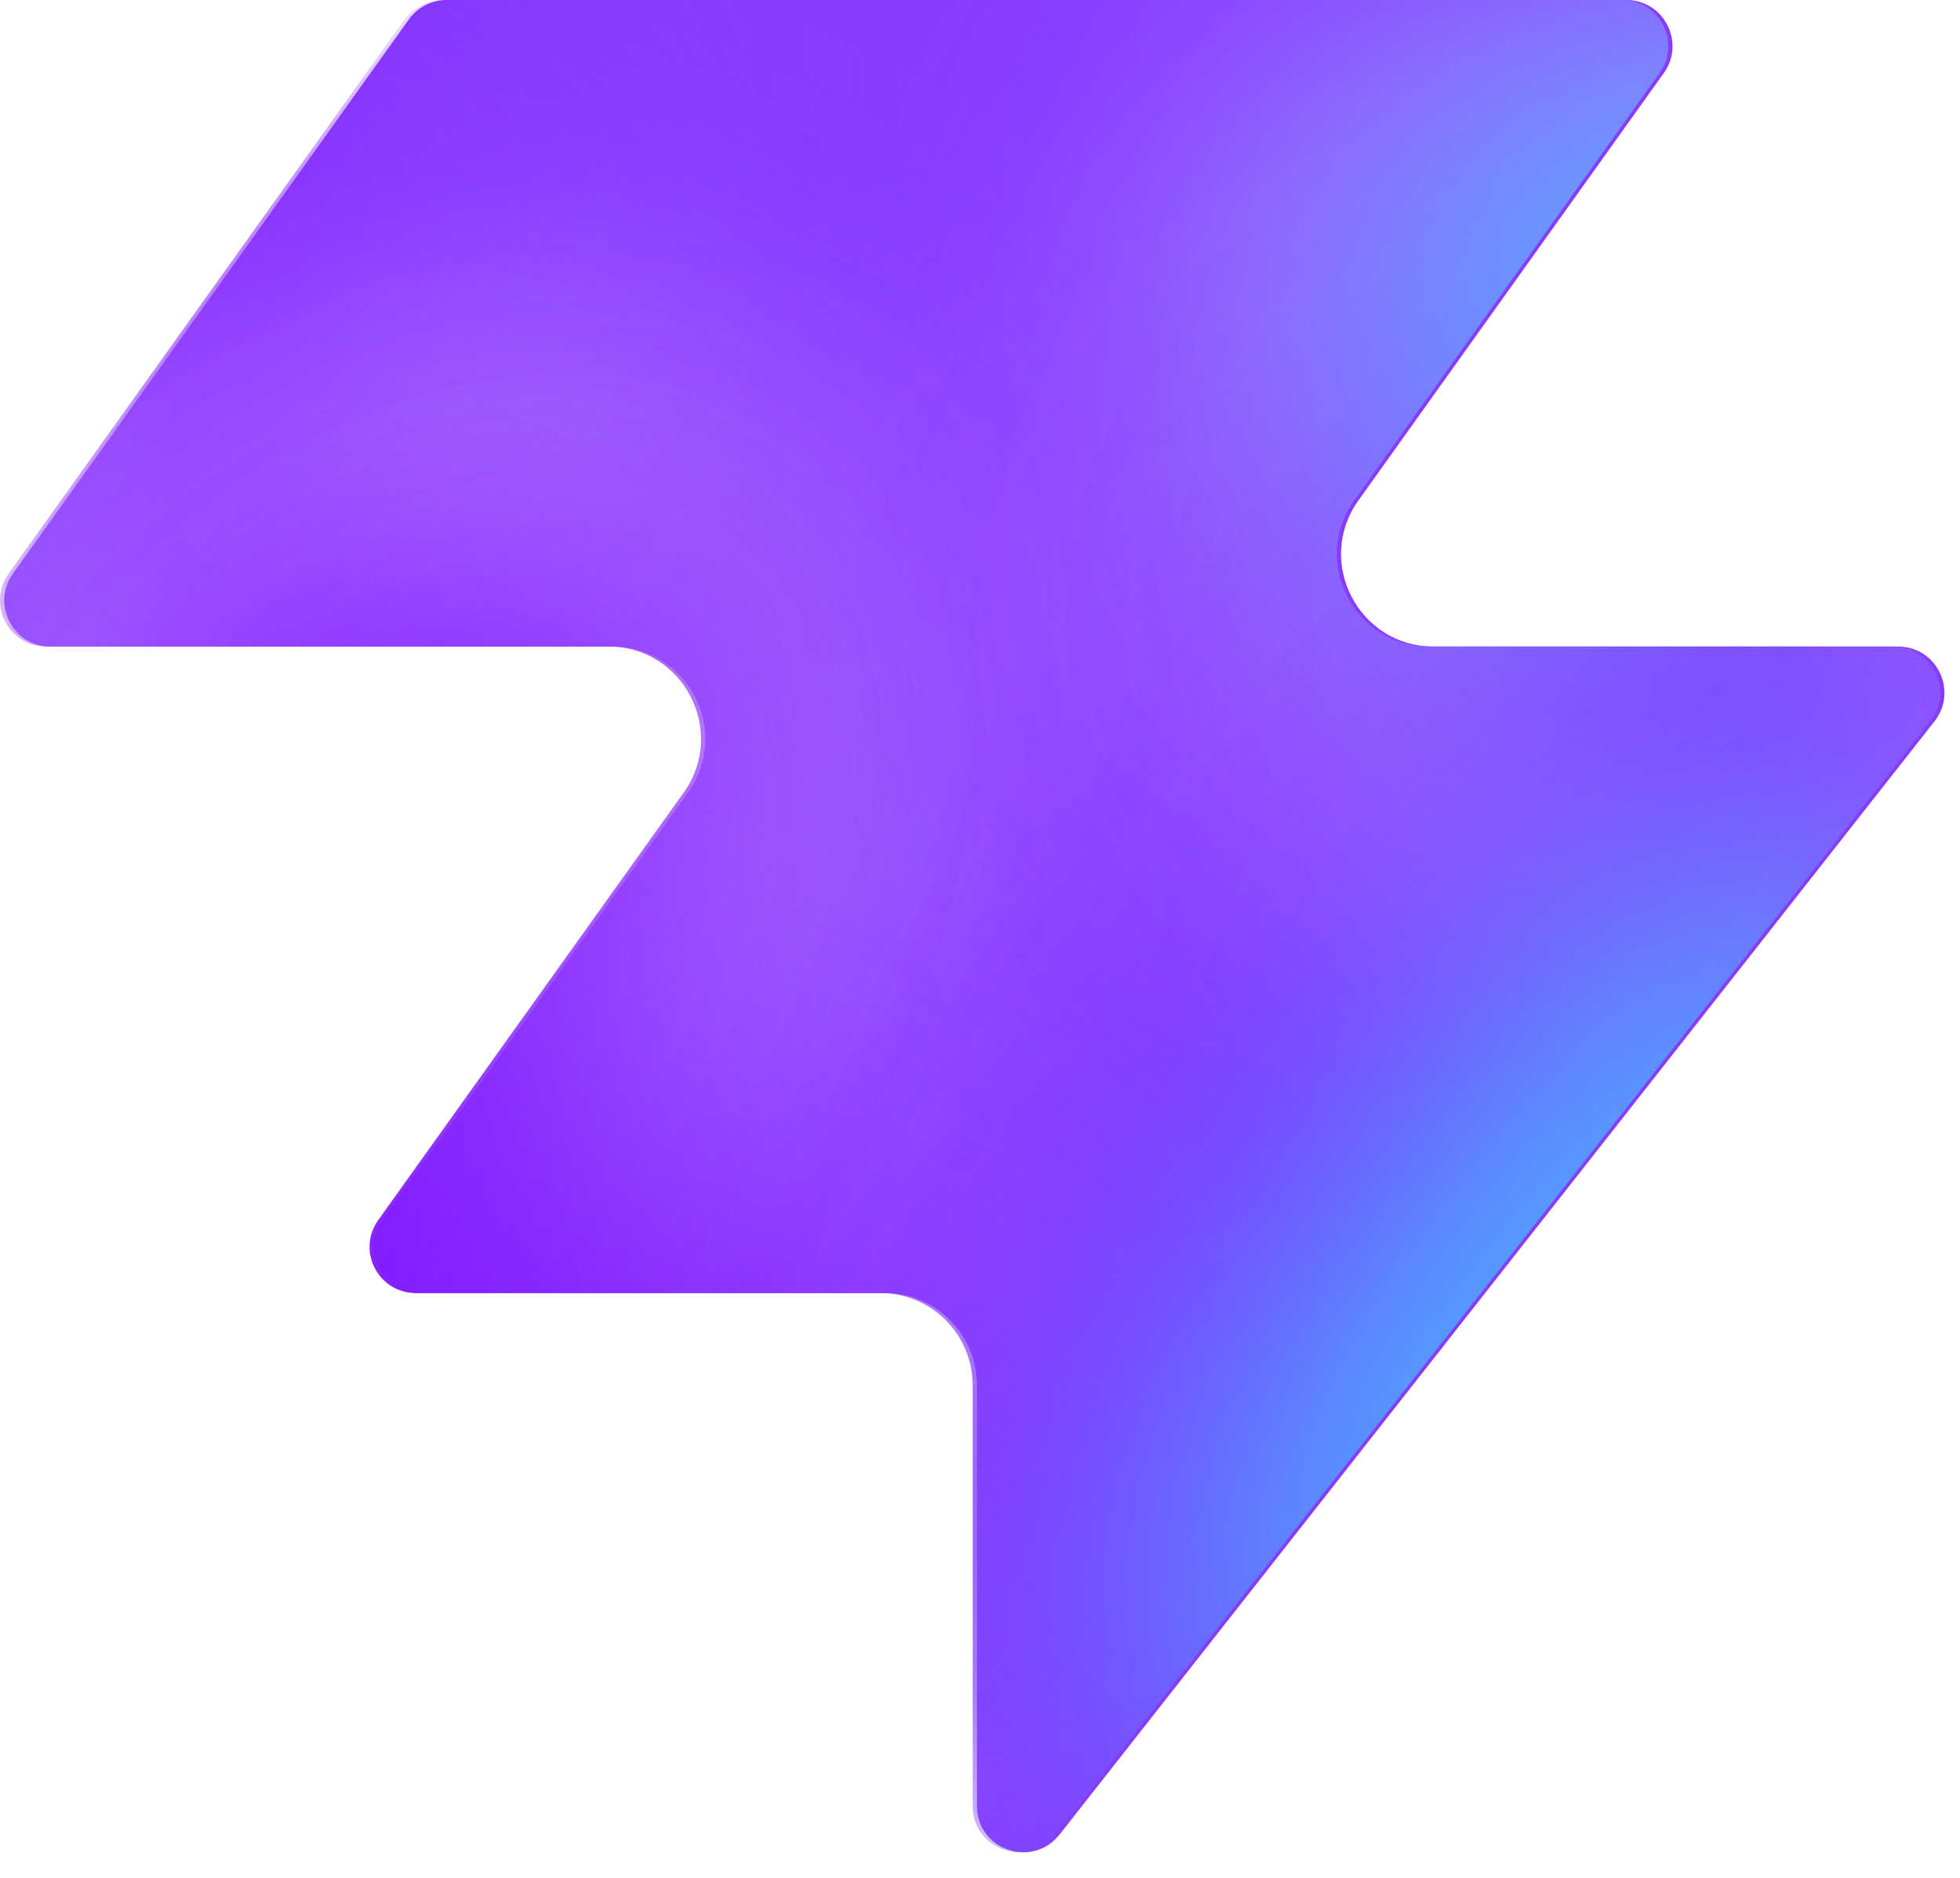
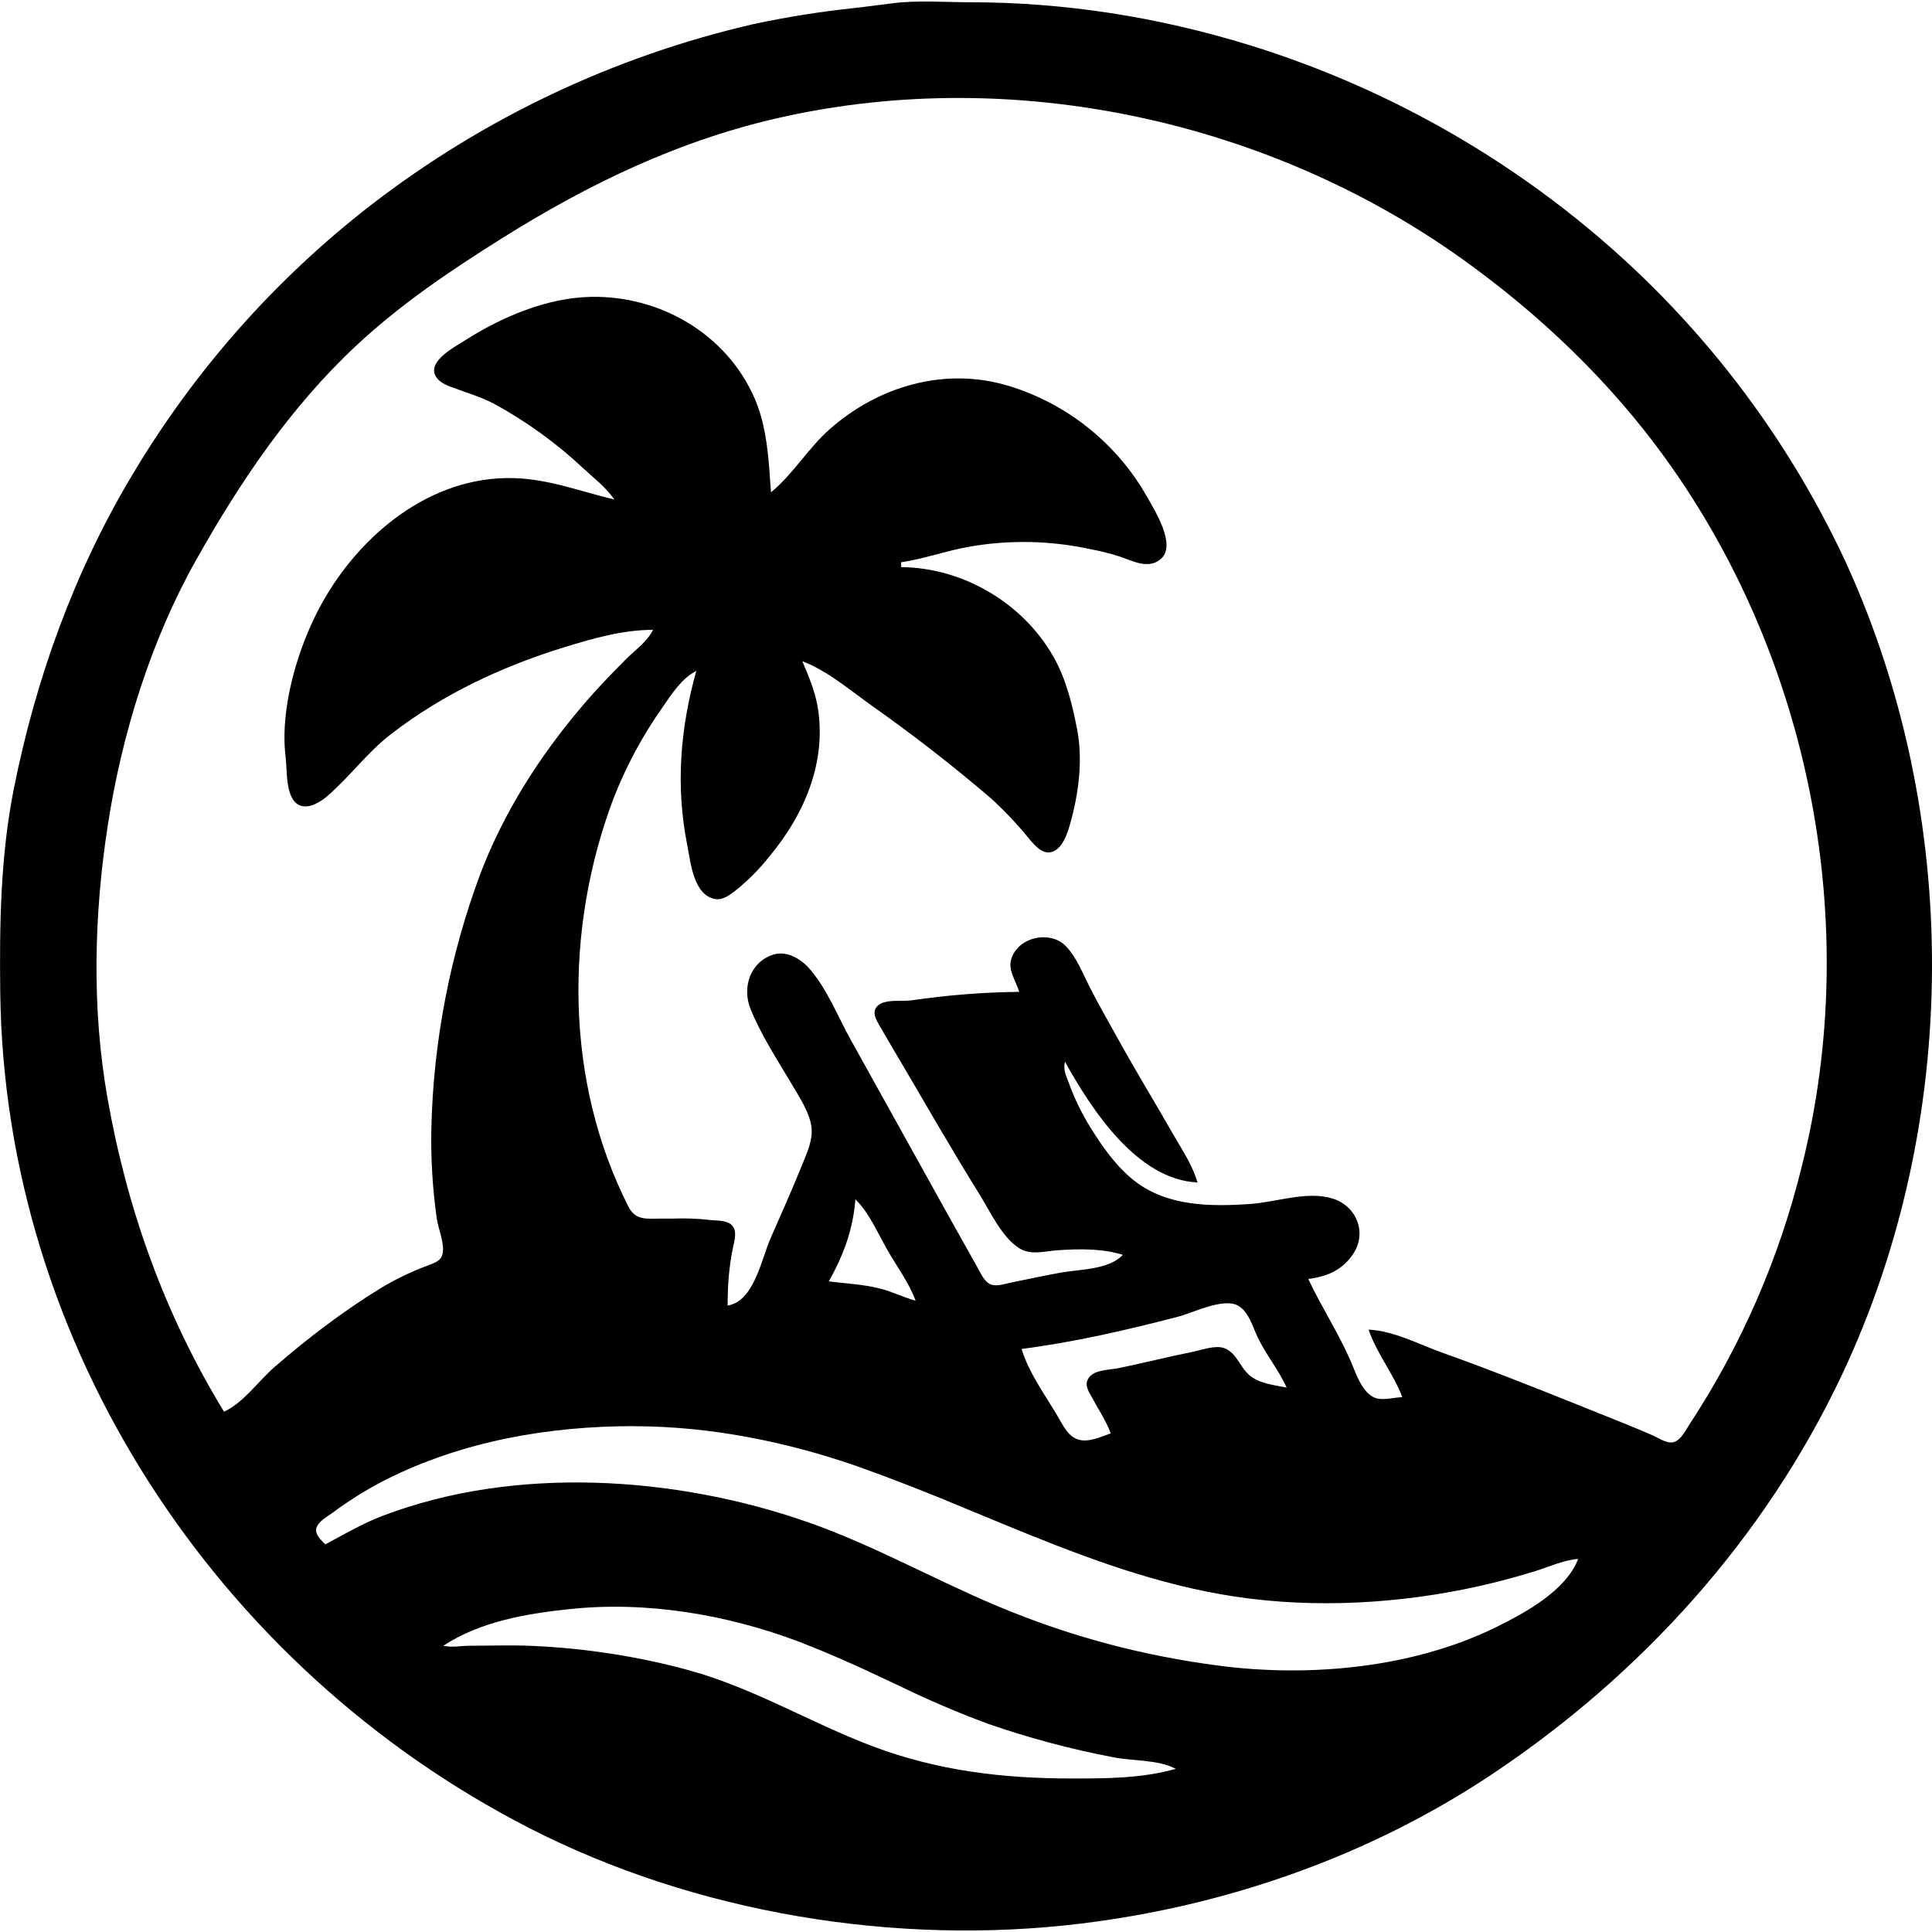
- <svg xmlns="http://www.w3.org/2000/svg" width="48" height="46" fill="none" viewBox="0 0 48 46">
-   <path fill="#863bff" d="M25.946 44.938c-.664.845-2.021.375-2.021-.698V33.937a2.26 2.26 0 0 0-2.262-2.262H10.287c-.92 0-1.456-1.04-.92-1.788l7.48-10.471c1.07-1.497 0-3.578-1.842-3.578H1.237c-.92 0-1.456-1.04-.92-1.788L10.013.474c.214-.297.556-.474.92-.474h28.894c.92 0 1.456 1.04.92 1.788l-7.48 10.471c-1.07 1.498 0 3.579 1.842 3.579h11.377c.943 0 1.473 1.088.89 1.83L25.947 44.94z" style="fill:#863bff;fill:color(display-p3 .525 .23 1);fill-opacity:1" />
-   <mask id="a" width="48" height="46" x="0" y="0" maskUnits="userSpaceOnUse" style="mask-type:alpha">
-     <path fill="#000" d="M25.842 44.938c-.664.844-2.021.375-2.021-.698V33.937a2.26 2.26 0 0 0-2.262-2.262H10.183c-.92 0-1.456-1.04-.92-1.788l7.48-10.471c1.07-1.498 0-3.579-1.842-3.579H1.133c-.92 0-1.456-1.04-.92-1.787L9.91.473c.214-.297.556-.474.92-.474h28.894c.92 0 1.456 1.04.92 1.788l-7.48 10.471c-1.07 1.498 0 3.578 1.842 3.578h11.377c.943 0 1.473 1.088.89 1.832L25.843 44.94z" style="fill:#000;fill-opacity:1" />
-   </mask>
-   <g mask="url(#a)">
-     <g filter="url(#b)">
-       <ellipse cx="5.508" cy="14.704" fill="#ede6ff" rx="5.508" ry="14.704" style="fill:#ede6ff;fill:color(display-p3 .927 .903 1);fill-opacity:1" transform="matrix(.00324 1 1 -.00324 -4.47 31.516)" />
-     </g>
-     <g filter="url(#c)">
-       <ellipse cx="10.399" cy="29.851" fill="#ede6ff" rx="10.399" ry="29.851" style="fill:#ede6ff;fill:color(display-p3 .927 .903 1);fill-opacity:1" transform="matrix(.00324 1 1 -.00324 -39.328 7.883)" />
-     </g>
-     <g filter="url(#d)">
-       <ellipse cx="5.508" cy="30.487" fill="#7e14ff" rx="5.508" ry="30.487" style="fill:#7e14ff;fill:color(display-p3 .492 .077 1);fill-opacity:1" transform="rotate(89.814 -25.913 -14.639)scale(1 -1)" />
-     </g>
-     <g filter="url(#e)">
-       <ellipse cx="5.508" cy="30.599" fill="#7e14ff" rx="5.508" ry="30.599" style="fill:#7e14ff;fill:color(display-p3 .492 .077 1);fill-opacity:1" transform="rotate(89.814 -32.644 -3.334)scale(1 -1)" />
-     </g>
-     <g filter="url(#f)">
-       <ellipse cx="5.508" cy="30.599" fill="#7e14ff" rx="5.508" ry="30.599" style="fill:#7e14ff;fill:color(display-p3 .492 .077 1);fill-opacity:1" transform="matrix(.00324 1 1 -.00324 -34.34 30.47)" />
-     </g>
-     <g filter="url(#g)">
-       <ellipse cx="14.072" cy="22.078" fill="#ede6ff" rx="14.072" ry="22.078" style="fill:#ede6ff;fill:color(display-p3 .927 .903 1);fill-opacity:1" transform="rotate(93.35 24.506 48.493)scale(-1 1)" />
-     </g>
-     <g filter="url(#h)">
-       <ellipse cx="3.47" cy="21.501" fill="#7e14ff" rx="3.47" ry="21.501" style="fill:#7e14ff;fill:color(display-p3 .492 .077 1);fill-opacity:1" transform="rotate(89.009 28.708 47.59)scale(-1 1)" />
-     </g>
-     <g filter="url(#i)">
-       <ellipse cx="3.47" cy="21.501" fill="#7e14ff" rx="3.47" ry="21.501" style="fill:#7e14ff;fill:color(display-p3 .492 .077 1);fill-opacity:1" transform="rotate(89.009 28.708 47.59)scale(-1 1)" />
-     </g>
-     <g filter="url(#j)">
-       <ellipse cx=".387" cy="8.972" fill="#7e14ff" rx="4.407" ry="29.108" style="fill:#7e14ff;fill:color(display-p3 .492 .077 1);fill-opacity:1" transform="rotate(39.51 .387 8.972)" />
-     </g>
-     <g filter="url(#k)">
-       <ellipse cx="47.523" cy="-6.092" fill="#7e14ff" rx="4.407" ry="29.108" style="fill:#7e14ff;fill:color(display-p3 .492 .077 1);fill-opacity:1" transform="rotate(37.892 47.523 -6.092)" />
-     </g>
-     <g filter="url(#l)">
-       <ellipse cx="41.412" cy="6.333" fill="#47bfff" rx="5.971" ry="9.665" style="fill:#47bfff;fill:color(display-p3 .28 .748 1);fill-opacity:1" transform="rotate(37.892 41.412 6.333)" />
-     </g>
-     <g filter="url(#m)">
-       <ellipse cx="-1.879" cy="38.332" fill="#7e14ff" rx="4.407" ry="29.108" style="fill:#7e14ff;fill:color(display-p3 .492 .077 1);fill-opacity:1" transform="rotate(37.892 -1.88 38.332)" />
-     </g>
-     <g filter="url(#n)">
-       <ellipse cx="-1.879" cy="38.332" fill="#7e14ff" rx="4.407" ry="29.108" style="fill:#7e14ff;fill:color(display-p3 .492 .077 1);fill-opacity:1" transform="rotate(37.892 -1.88 38.332)" />
-     </g>
-     <g filter="url(#o)">
-       <ellipse cx="35.651" cy="29.907" fill="#7e14ff" rx="4.407" ry="29.108" style="fill:#7e14ff;fill:color(display-p3 .492 .077 1);fill-opacity:1" transform="rotate(37.892 35.651 29.907)" />
-     </g>
-     <g filter="url(#p)">
-       <ellipse cx="38.418" cy="32.4" fill="#47bfff" rx="5.971" ry="15.297" style="fill:#47bfff;fill:color(display-p3 .28 .748 1);fill-opacity:1" transform="rotate(37.892 38.418 32.4)" />
-     </g>
-   </g>
-   <defs>
-     <filter id="b" width="60.045" height="41.654" x="-19.77" y="16.149" color-interpolation-filters="sRGB" filterUnits="userSpaceOnUse">
-       <feFlood flood-opacity="0" result="BackgroundImageFix" />
-       <feBlend in="SourceGraphic" in2="BackgroundImageFix" result="shape" />
-       <feGaussianBlur result="effect1_foregroundBlur_2002_17158" stdDeviation="7.659" />
-     </filter>
-     <filter id="c" width="90.34" height="51.437" x="-54.613" y="-7.533" color-interpolation-filters="sRGB" filterUnits="userSpaceOnUse">
-       <feFlood flood-opacity="0" result="BackgroundImageFix" />
-       <feBlend in="SourceGraphic" in2="BackgroundImageFix" result="shape" />
-       <feGaussianBlur result="effect1_foregroundBlur_2002_17158" stdDeviation="7.659" />
-     </filter>
-     <filter id="d" width="79.355" height="29.4" x="-49.64" y="2.03" color-interpolation-filters="sRGB" filterUnits="userSpaceOnUse">
-       <feFlood flood-opacity="0" result="BackgroundImageFix" />
-       <feBlend in="SourceGraphic" in2="BackgroundImageFix" result="shape" />
-       <feGaussianBlur result="effect1_foregroundBlur_2002_17158" stdDeviation="4.596" />
-     </filter>
-     <filter id="e" width="79.579" height="29.4" x="-45.045" y="20.029" color-interpolation-filters="sRGB" filterUnits="userSpaceOnUse">
-       <feFlood flood-opacity="0" result="BackgroundImageFix" />
-       <feBlend in="SourceGraphic" in2="BackgroundImageFix" result="shape" />
-       <feGaussianBlur result="effect1_foregroundBlur_2002_17158" stdDeviation="4.596" />
-     </filter>
-     <filter id="f" width="79.579" height="29.4" x="-43.513" y="21.178" color-interpolation-filters="sRGB" filterUnits="userSpaceOnUse">
-       <feFlood flood-opacity="0" result="BackgroundImageFix" />
-       <feBlend in="SourceGraphic" in2="BackgroundImageFix" result="shape" />
-       <feGaussianBlur result="effect1_foregroundBlur_2002_17158" stdDeviation="4.596" />
-     </filter>
-     <filter id="g" width="74.749" height="58.852" x="15.756" y="-17.901" color-interpolation-filters="sRGB" filterUnits="userSpaceOnUse">
-       <feFlood flood-opacity="0" result="BackgroundImageFix" />
-       <feBlend in="SourceGraphic" in2="BackgroundImageFix" result="shape" />
-       <feGaussianBlur result="effect1_foregroundBlur_2002_17158" stdDeviation="7.659" />
-     </filter>
-     <filter id="h" width="61.377" height="25.362" x="23.548" y="2.284" color-interpolation-filters="sRGB" filterUnits="userSpaceOnUse">
-       <feFlood flood-opacity="0" result="BackgroundImageFix" />
-       <feBlend in="SourceGraphic" in2="BackgroundImageFix" result="shape" />
-       <feGaussianBlur result="effect1_foregroundBlur_2002_17158" stdDeviation="4.596" />
-     </filter>
-     <filter id="i" width="61.377" height="25.362" x="23.548" y="2.284" color-interpolation-filters="sRGB" filterUnits="userSpaceOnUse">
-       <feFlood flood-opacity="0" result="BackgroundImageFix" />
-       <feBlend in="SourceGraphic" in2="BackgroundImageFix" result="shape" />
-       <feGaussianBlur result="effect1_foregroundBlur_2002_17158" stdDeviation="4.596" />
-     </filter>
-     <filter id="j" width="56.045" height="63.649" x="-27.636" y="-22.853" color-interpolation-filters="sRGB" filterUnits="userSpaceOnUse">
-       <feFlood flood-opacity="0" result="BackgroundImageFix" />
-       <feBlend in="SourceGraphic" in2="BackgroundImageFix" result="shape" />
-       <feGaussianBlur result="effect1_foregroundBlur_2002_17158" stdDeviation="4.596" />
-     </filter>
-     <filter id="k" width="54.814" height="64.646" x="20.116" y="-38.415" color-interpolation-filters="sRGB" filterUnits="userSpaceOnUse">
-       <feFlood flood-opacity="0" result="BackgroundImageFix" />
-       <feBlend in="SourceGraphic" in2="BackgroundImageFix" result="shape" />
-       <feGaussianBlur result="effect1_foregroundBlur_2002_17158" stdDeviation="4.596" />
-     </filter>
-     <filter id="l" width="33.541" height="35.313" x="24.641" y="-11.323" color-interpolation-filters="sRGB" filterUnits="userSpaceOnUse">
-       <feFlood flood-opacity="0" result="BackgroundImageFix" />
-       <feBlend in="SourceGraphic" in2="BackgroundImageFix" result="shape" />
-       <feGaussianBlur result="effect1_foregroundBlur_2002_17158" stdDeviation="4.596" />
-     </filter>
-     <filter id="m" width="54.814" height="64.646" x="-29.286" y="6.009" color-interpolation-filters="sRGB" filterUnits="userSpaceOnUse">
-       <feFlood flood-opacity="0" result="BackgroundImageFix" />
-       <feBlend in="SourceGraphic" in2="BackgroundImageFix" result="shape" />
-       <feGaussianBlur result="effect1_foregroundBlur_2002_17158" stdDeviation="4.596" />
-     </filter>
-     <filter id="n" width="54.814" height="64.646" x="-29.286" y="6.009" color-interpolation-filters="sRGB" filterUnits="userSpaceOnUse">
-       <feFlood flood-opacity="0" result="BackgroundImageFix" />
-       <feBlend in="SourceGraphic" in2="BackgroundImageFix" result="shape" />
-       <feGaussianBlur result="effect1_foregroundBlur_2002_17158" stdDeviation="4.596" />
-     </filter>
-     <filter id="o" width="54.814" height="64.646" x="8.244" y="-2.416" color-interpolation-filters="sRGB" filterUnits="userSpaceOnUse">
-       <feFlood flood-opacity="0" result="BackgroundImageFix" />
-       <feBlend in="SourceGraphic" in2="BackgroundImageFix" result="shape" />
-       <feGaussianBlur result="effect1_foregroundBlur_2002_17158" stdDeviation="4.596" />
-     </filter>
-     <filter id="p" width="39.409" height="43.623" x="18.713" y="10.588" color-interpolation-filters="sRGB" filterUnits="userSpaceOnUse">
-       <feFlood flood-opacity="0" result="BackgroundImageFix" />
-       <feBlend in="SourceGraphic" in2="BackgroundImageFix" result="shape" />
-       <feGaussianBlur result="effect1_foregroundBlur_2002_17158" stdDeviation="4.596" />
-     </filter>
-   </defs>
+ <svg xmlns="http://www.w3.org/2000/svg" width="24" height="24" viewBox="0 0 24 24" fill="currentColor">
+   <path d="M11.078.042c.316-.042.65-.014.97-.014c1.181 0 2.341.184 3.472.532a12.3 12.3 0 0 1 3.973 2.086a11.9 11.9 0 0 1 3.432 4.33c1.446 3.15 1.436 6.97-.046 10.107c-.958 2.029-2.495 3.727-4.356 4.965c-1.518 1.01-3.293 1.629-5.1 1.848c-2.298.279-4.784-.129-6.85-1.188c-3.88-1.99-6.518-5.994-6.57-10.382c-.01-.846.003-1.697.17-2.534c.273-1.365.748-2.683 1.463-3.88a12 12 0 0 1 2.966-3.36A12.3 12.3 0 0 1 9.357.3a12 12 0 0 1 1.255-.2l.133-.016zM7.064 19.99c-.535.057-1.098.154-1.557.454c.103.025.222 0 .33 0c.258 0 .52-.01.778.002c.647.028 1.32.131 1.945.303c.8.22 1.505.65 2.275.942c.813.307 1.622.402 2.484.402c.435 0 .866-.001 1.287-.12c-.22-.117-.534-.095-.778-.144a11 11 0 0 1-1.556-.416a12 12 0 0 1-1.093-.467l-.23-.108a15 15 0 0 0-1.012-.44c-.905-.343-1.908-.512-2.873-.408m.808-2.274c-1.059 0-2.13.187-3.083.667q-.346.177-.659.41c-.063.046-.175.106-.199.188s.061.151.11.204c.238-.127.464-.261.718-.357c1.64-.624 3.63-.493 5.268.078c.817.285 1.569.712 2.365 1.046c.89.374 1.798.616 2.753.74c1.127.147 2.412.028 3.442-.48c.362-.179.865-.451 1.018-.847c-.189.017-.36.098-.539.154a9 9 0 0 1-.868.222c-.994.2-2.052.24-3.053.06c-.943-.17-1.82-.513-2.693-.873l-.111-.046l-.223-.092l-.112-.046a26 26 0 0 0-1.35-.527c-.89-.31-1.842-.5-2.784-.5M9.728 1.452c-1.27.28-2.407.826-3.502 1.514c-.637.4-1.245.81-1.796 1.323c-.82.765-1.447 1.695-1.993 2.666c-.563 1-.924 2.166-1.098 3.297c-.172 1.11-.2 2.277-.004 3.388c.245 1.388.712 2.691 1.448 3.897c.248-.116.424-.38.629-.557c.414-.359.85-.691 1.317-.978a3.5 3.5 0 0 1 .539-.264c.07-.029.187-.055.22-.132c.053-.124-.045-.34-.062-.468a7 7 0 0 1-.068-1.109a9.7 9.7 0 0 1 .61-3.177c.29-.76.73-1.45 1.254-2.069c.177-.21.365-.405.56-.6c.115-.114.258-.212.33-.359c-.376 0-.751.108-1.108.218c-.769.237-1.518.588-2.155 1.084c-.291.226-.504.522-.779.76c-.084.073-.235.17-.352.116c-.176-.083-.149-.43-.169-.59c-.078-.612.154-1.387.45-1.918c.473-.852 1.348-1.58 2.376-1.555c.444.011.833.166 1.257.266c-.107-.153-.252-.264-.389-.39a5.4 5.4 0 0 0-1.107-.8c-.163-.085-.338-.136-.509-.2c-.086-.03-.195-.074-.227-.17c-.06-.177.26-.342.377-.417c.453-.289 1.01-.527 1.556-.54c.854-.021 1.688.452 2.04 1.258c.123.284.16.583.184.885l.004.057l.006.085l.002.029l.005.057l.004.056c.268-.218.457-.54.718-.774c.612-.547 1.45-.79 2.245-.544a2.97 2.97 0 0 1 1.71 1.378c.097.173.365.595.171.767c-.152.134-.344.03-.504-.026a3 3 0 0 0-.372-.094l-.068-.014l-.069-.013a3.9 3.9 0 0 0-1.377-.002c-.282.05-.557.15-.838.192v.06c.768.006 1.51.444 1.89 1.109c.157.275.235.59.295.9c.075.38.022.796-.082 1.168c-.035.125-.098.336-.247.365c-.106.02-.195-.085-.256-.155a4.6 4.6 0 0 0-.492-.522a20 20 0 0 0-1.467-1.14c-.267-.19-.56-.44-.868-.556c.087.208.171.402.2.63c.088.667-.192 1.296-.612 1.798a2.6 2.6 0 0 1-.426.427c-.067.05-.151.114-.24.1c-.277-.044-.31-.463-.353-.677c-.144-.726-.086-1.447.114-2.158c-.178.09-.307.287-.418.45a5.3 5.3 0 0 0-.612 1.138c-.61 1.617-.604 3.51.186 5.066c.088.174.221.15.395.15h.157a3 3 0 0 1 .472.018c.08.01.193 0 .257.06c.077.072.036.194.018.282c-.05.246-.066.469-.066.72c.328-.051.419-.576.535-.84c.131-.298.265-.597.387-.9c.06-.148.14-.314.119-.479c-.024-.185-.157-.381-.25-.54c-.177-.298-.378-.606-.508-.929c-.104-.258-.007-.58.286-.672c.161-.05.334.049.439.166c.22.244.363.609.523.896l1.249 2.248q.159.286.32.57c.043.074.086.188.173.219c.077.028.182-.012.26-.027c.198-.04.398-.083.598-.12c.24-.043.605-.035.778-.222c-.253-.08-.545-.075-.808-.057c-.158.01-.333.067-.479-.025c-.216-.137-.36-.455-.492-.667c-.326-.525-.633-1.057-.945-1.59l-.05-.084l-.1-.17q-.075-.126-.149-.255c-.037-.066-.092-.153-.039-.227c.056-.076.179-.08.29-.081h.021q.066.001.117-.004a10 10 0 0 1 1.347-.107c-.035-.122-.135-.26-.103-.39c.071-.292.49-.383.686-.174c.131.14.207.334.292.504c.113.223.24.44.361.66c.211.383.441.757.658 1.138l.055.094l.028.047c.093.156.187.314.238.489c-.753-.035-1.318-.909-1.646-1.499c-.027.095.016.179.05.27q.103.282.262.54c.152.244.326.495.556.673c.408.315.945.317 1.436.283c.315-.022.708-.165 1.018-.068s.434.438.25.7c-.138.196-.321.27-.55.3c.162.346.373.667.527 1.02c.064.146.13.37.283.448c.102.051.248.003.358 0c-.11-.292-.317-.54-.419-.839c.31.015.61.176.898.28c.567.202 1.128.424 1.687.648l.258.104c.23.092.462.183.689.283c.083.037.198.123.29.07c.074-.043.123-.146.169-.215a10.3 10.3 0 0 0 1.393-3.208c.75-2.989.106-6.287-1.695-8.783c-.692-.96-1.562-1.789-2.522-2.476c-2.401-1.718-5.551-2.407-8.44-1.768m4.908 14.904c-.636.166-1.292.317-1.945.401c.086.293.296.577.45.84c.059.101.122.237.24.281c.132.05.292-.03.417-.072c-.058-.158-.155-.3-.235-.45c-.033-.06-.084-.133-.056-.206c.05-.137.263-.13.381-.153c.31-.063.617-.142.928-.204c.114-.023.274-.085.389-.047c.086.03.138.1.187.174l.022.033q.043.07.097.122c.125.113.313.13.472.162c-.097-.219-.259-.41-.362-.63c-.06-.127-.11-.315-.242-.388c-.182-.102-.557.089-.743.137m-4.01-1.457c-.03.38-.147.689-.33 1.019c.21.026.423.036.629.087c.154.038.296.11.449.153c-.082-.224-.233-.423-.35-.63c-.12-.208-.226-.462-.398-.63" />
</svg>
